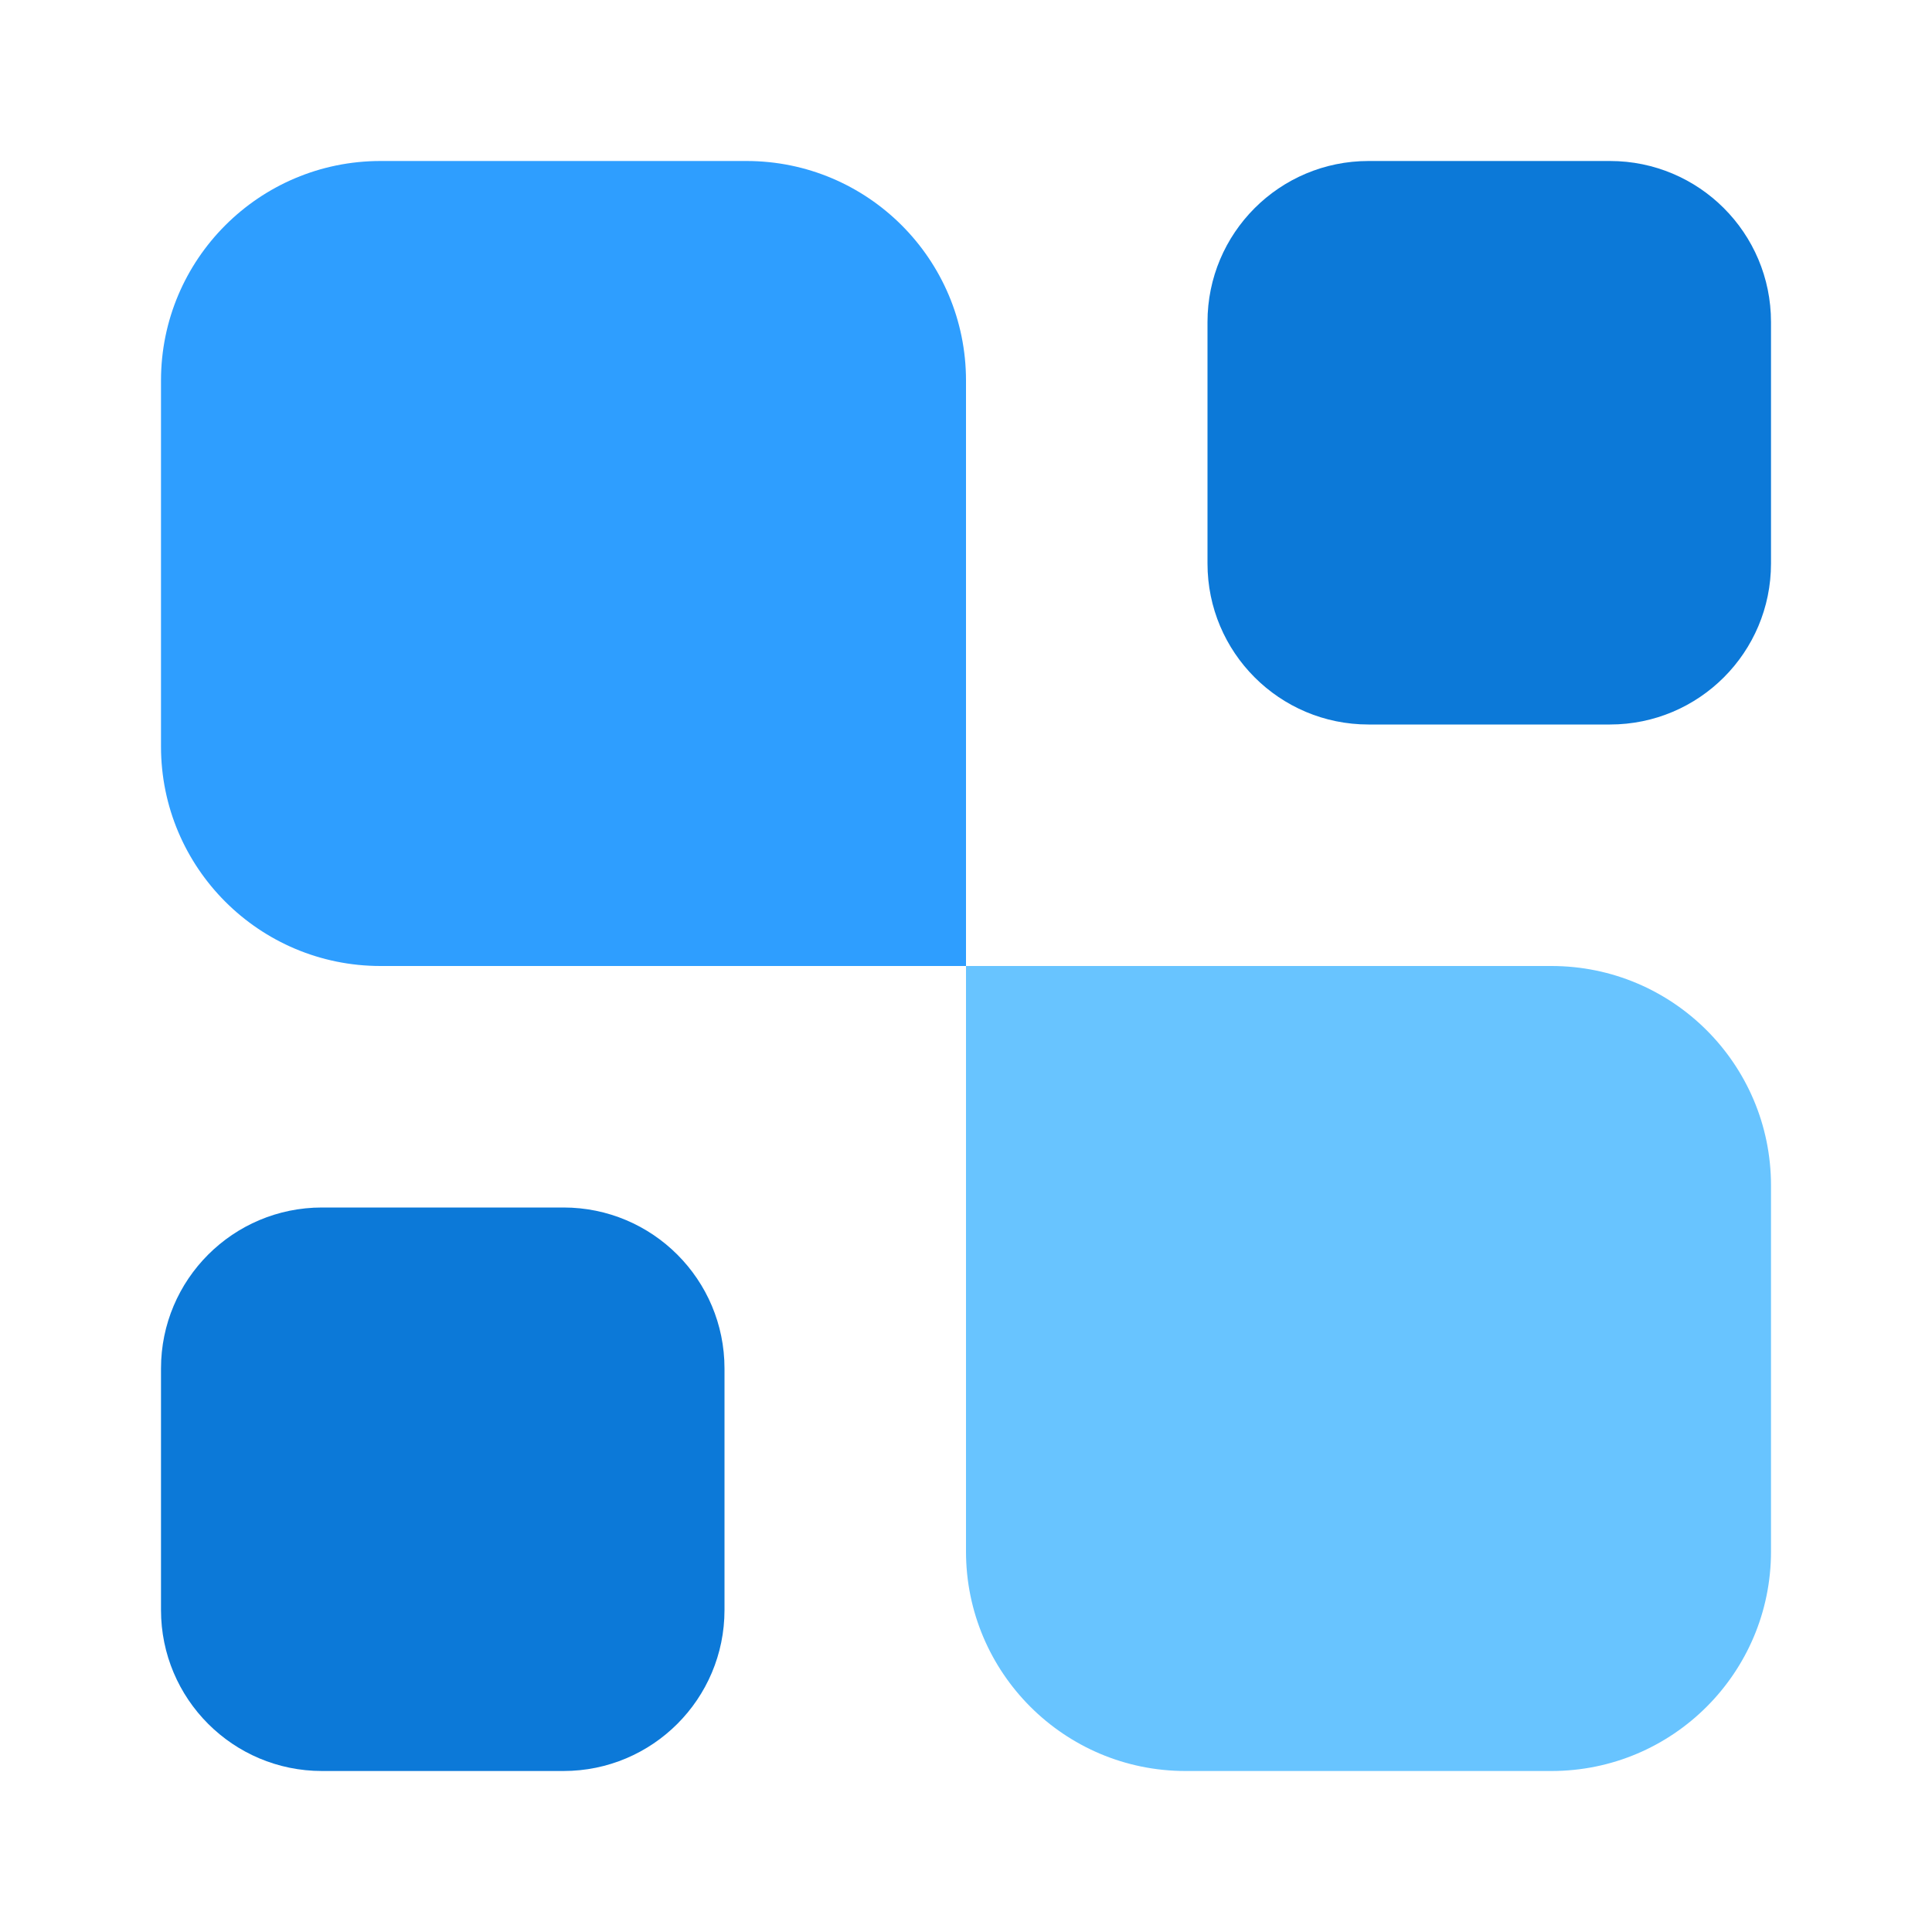
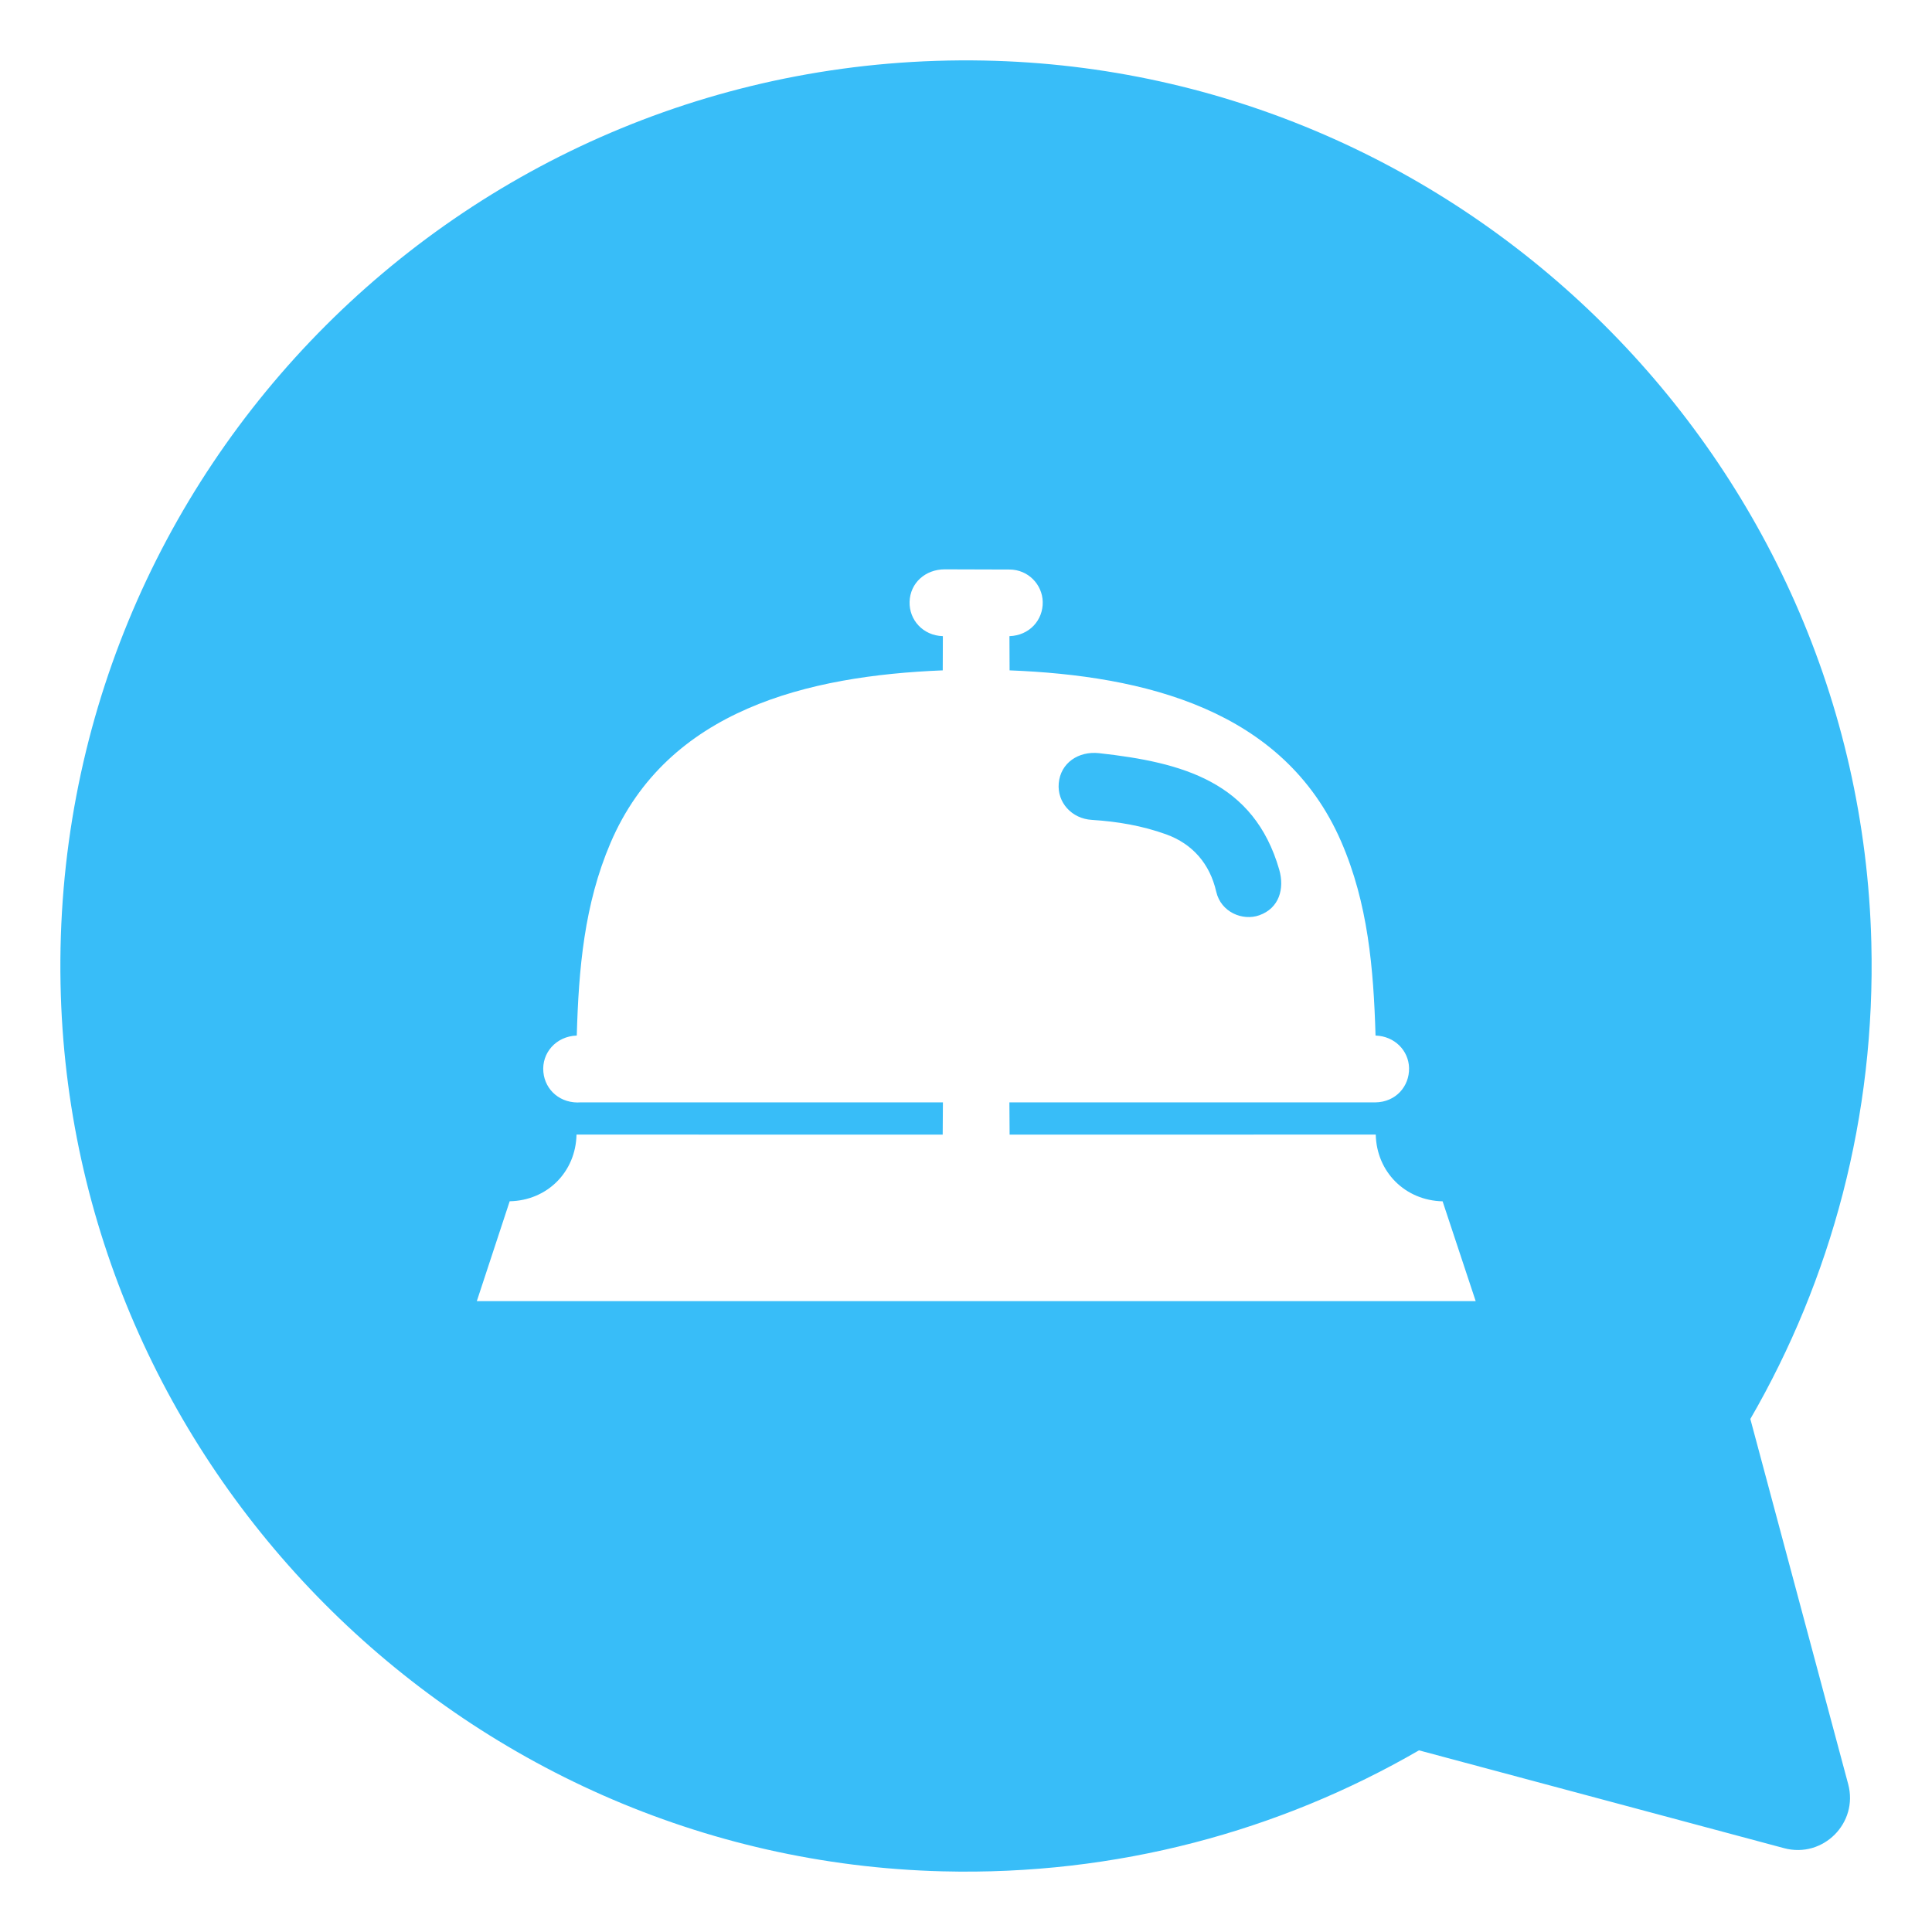
- <svg xmlns="http://www.w3.org/2000/svg" width="24" height="24" viewBox="0 0 24 24" fill="none">
-   <path d="M22 19.273C22 20.779 20.779 22 19.273 22H14.727C13.221 22 12 20.779 12 19.273V12H19.273C20.779 12 22 13.221 22 14.727V19.273Z" fill="#68C4FF" />
-   <path d="M20 2C21.105 2 22 2.895 22 4V7C22 8.105 21.105 9 20 9H17C15.895 9 15 8.105 15 7V4C15 2.895 15.895 2 17 2H20Z" fill="#0C79D8" />
-   <path d="M7 15C8.105 15 9 15.895 9 17V20C9 21.105 8.105 22 7 22H4C2.895 22 2 21.105 2 20V17C2 15.895 2.895 15 4 15H7Z" fill="#0C79D8" />
-   <path d="M12 12H4.727C3.221 12 2 10.779 2 9.273V4.727C2 3.221 3.221 2 4.727 2H9.273C10.779 2 12 3.221 12 4.727V12Z" fill="#2E9EFF" />
+ <svg xmlns="http://www.w3.org/2000/svg" viewBox="0 0 800 800" fill="#38bdf8" fill-rule="evenodd">
+   <path d="M 197.44 538.77 L 211.05 497.42 C 226.65 497.11 238.41 485.23 238.72 469.81 L 390.35 469.82 L 390.44 456.46 L 240.62 456.46 C 232.18 457.14 225.72 451.48 225.00 443.92 C 224.24 436.02 230.24 429.09 238.83 428.80 C 239.61 401.14 241.91 374.50 252.81 349.01 C 276.43 293.81 334.60 279.82 390.37 277.58 L 390.42 263.42 C 382.12 263.16 376.43 256.64 376.64 249.20 C 376.86 241.37 383.20 235.73 391.24 235.75 L 418.05 235.83 C 425.73 235.86 431.59 242.01 431.77 249.18 C 431.96 256.75 426.27 263.14 417.99 263.42 L 418.05 277.58 C 473.60 279.76 531.50 293.63 555.33 348.43 C 566.46 374.04 568.76 400.95 569.58 428.80 C 577.54 429.06 583.32 435.08 583.46 442.28 C 583.61 449.88 577.91 456.36 569.55 456.47 L 417.97 456.46 L 418.06 469.82 L 569.67 469.81 C 570.01 485.21 581.77 497.08 597.35 497.44 L 611.05 538.77 Z M 724.78 587.57 C 758.22 529.79 776.70 462.27 774.88 390.29 C 769.84 190.85 606.84 28.90 407.37 25.07 C 194.43 20.99 20.98 194.43 25.07 407.37 C 28.90 606.84 190.85 769.84 390.29 774.88 C 462.27 776.70 529.79 758.22 587.57 724.78 L 738.76 765.29 C 754.87 769.61 769.61 754.87 765.29 738.76 Z M 452.11 339.50 C 462.77 340.16 473.08 341.95 482.87 345.48 C 493.83 349.44 500.98 357.70 503.61 369.22 C 505.55 377.74 514.55 381.43 521.42 379.00 C 529.70 376.08 531.96 367.98 529.71 360.13 C 519.22 323.70 489.63 315.69 455.10 311.87 C 446.60 310.94 439.14 315.88 438.40 324.35 C 437.71 332.28 443.77 338.99 452.11 339.50" />
</svg>
